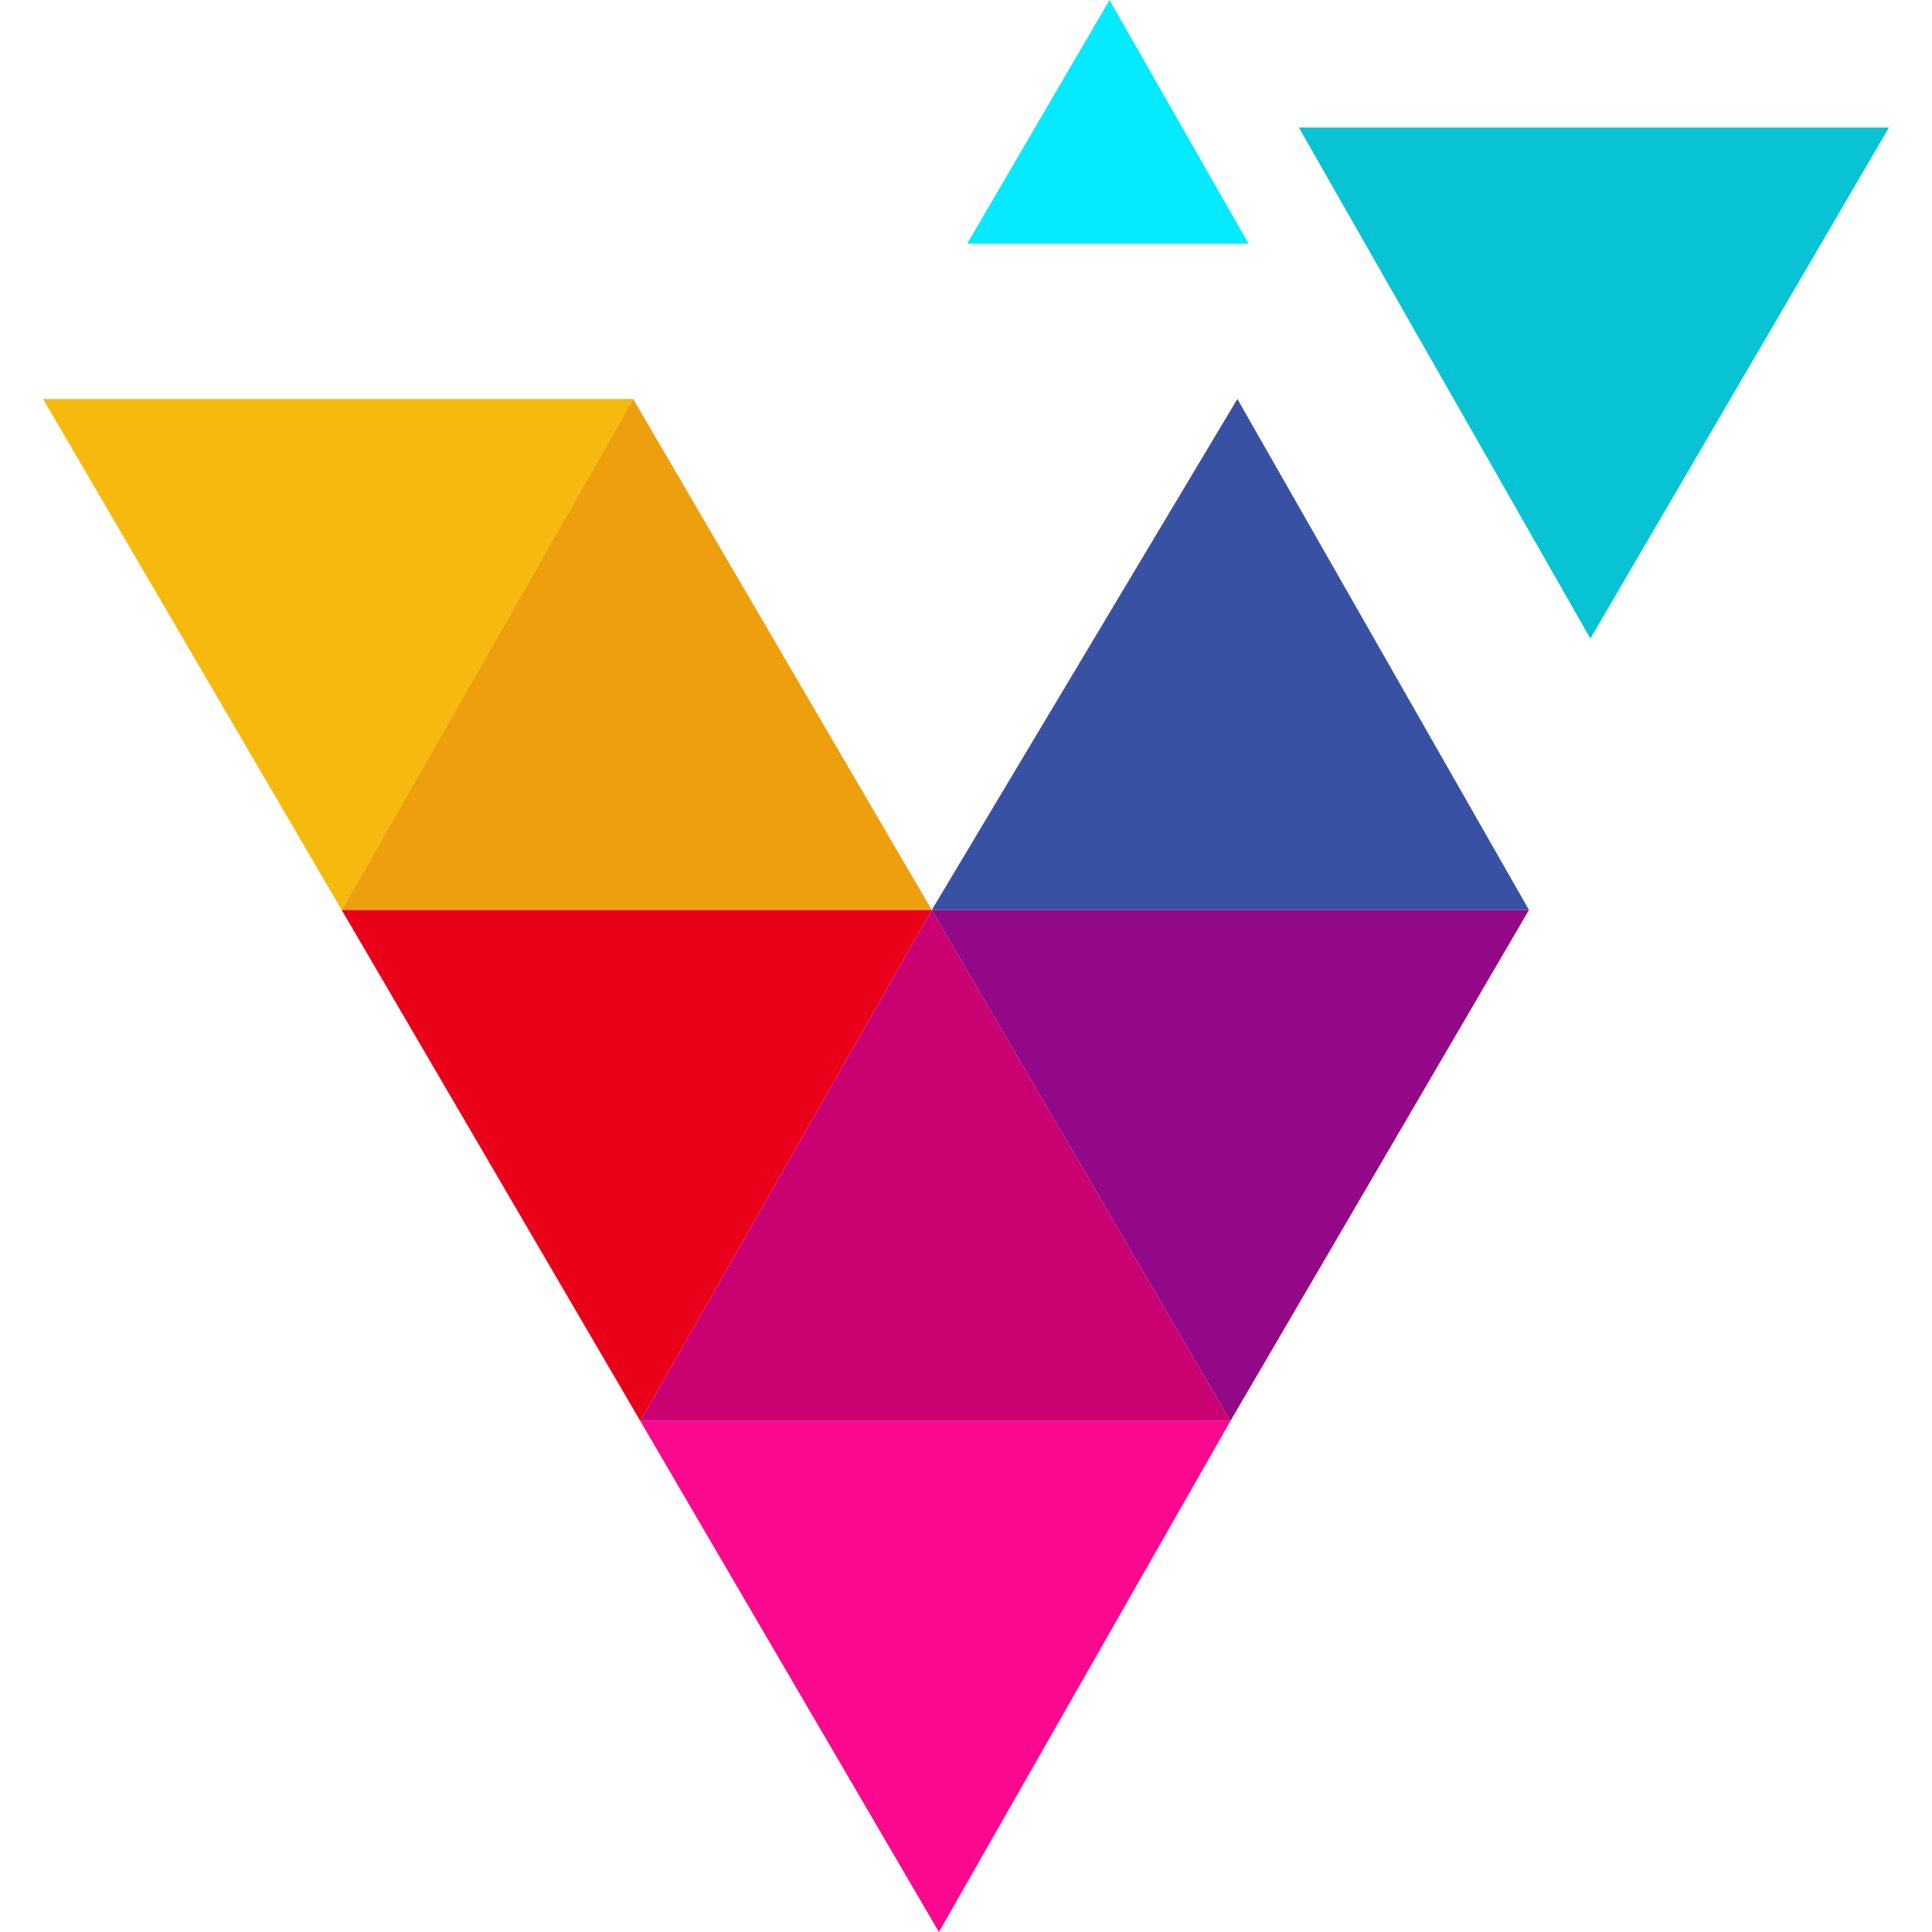
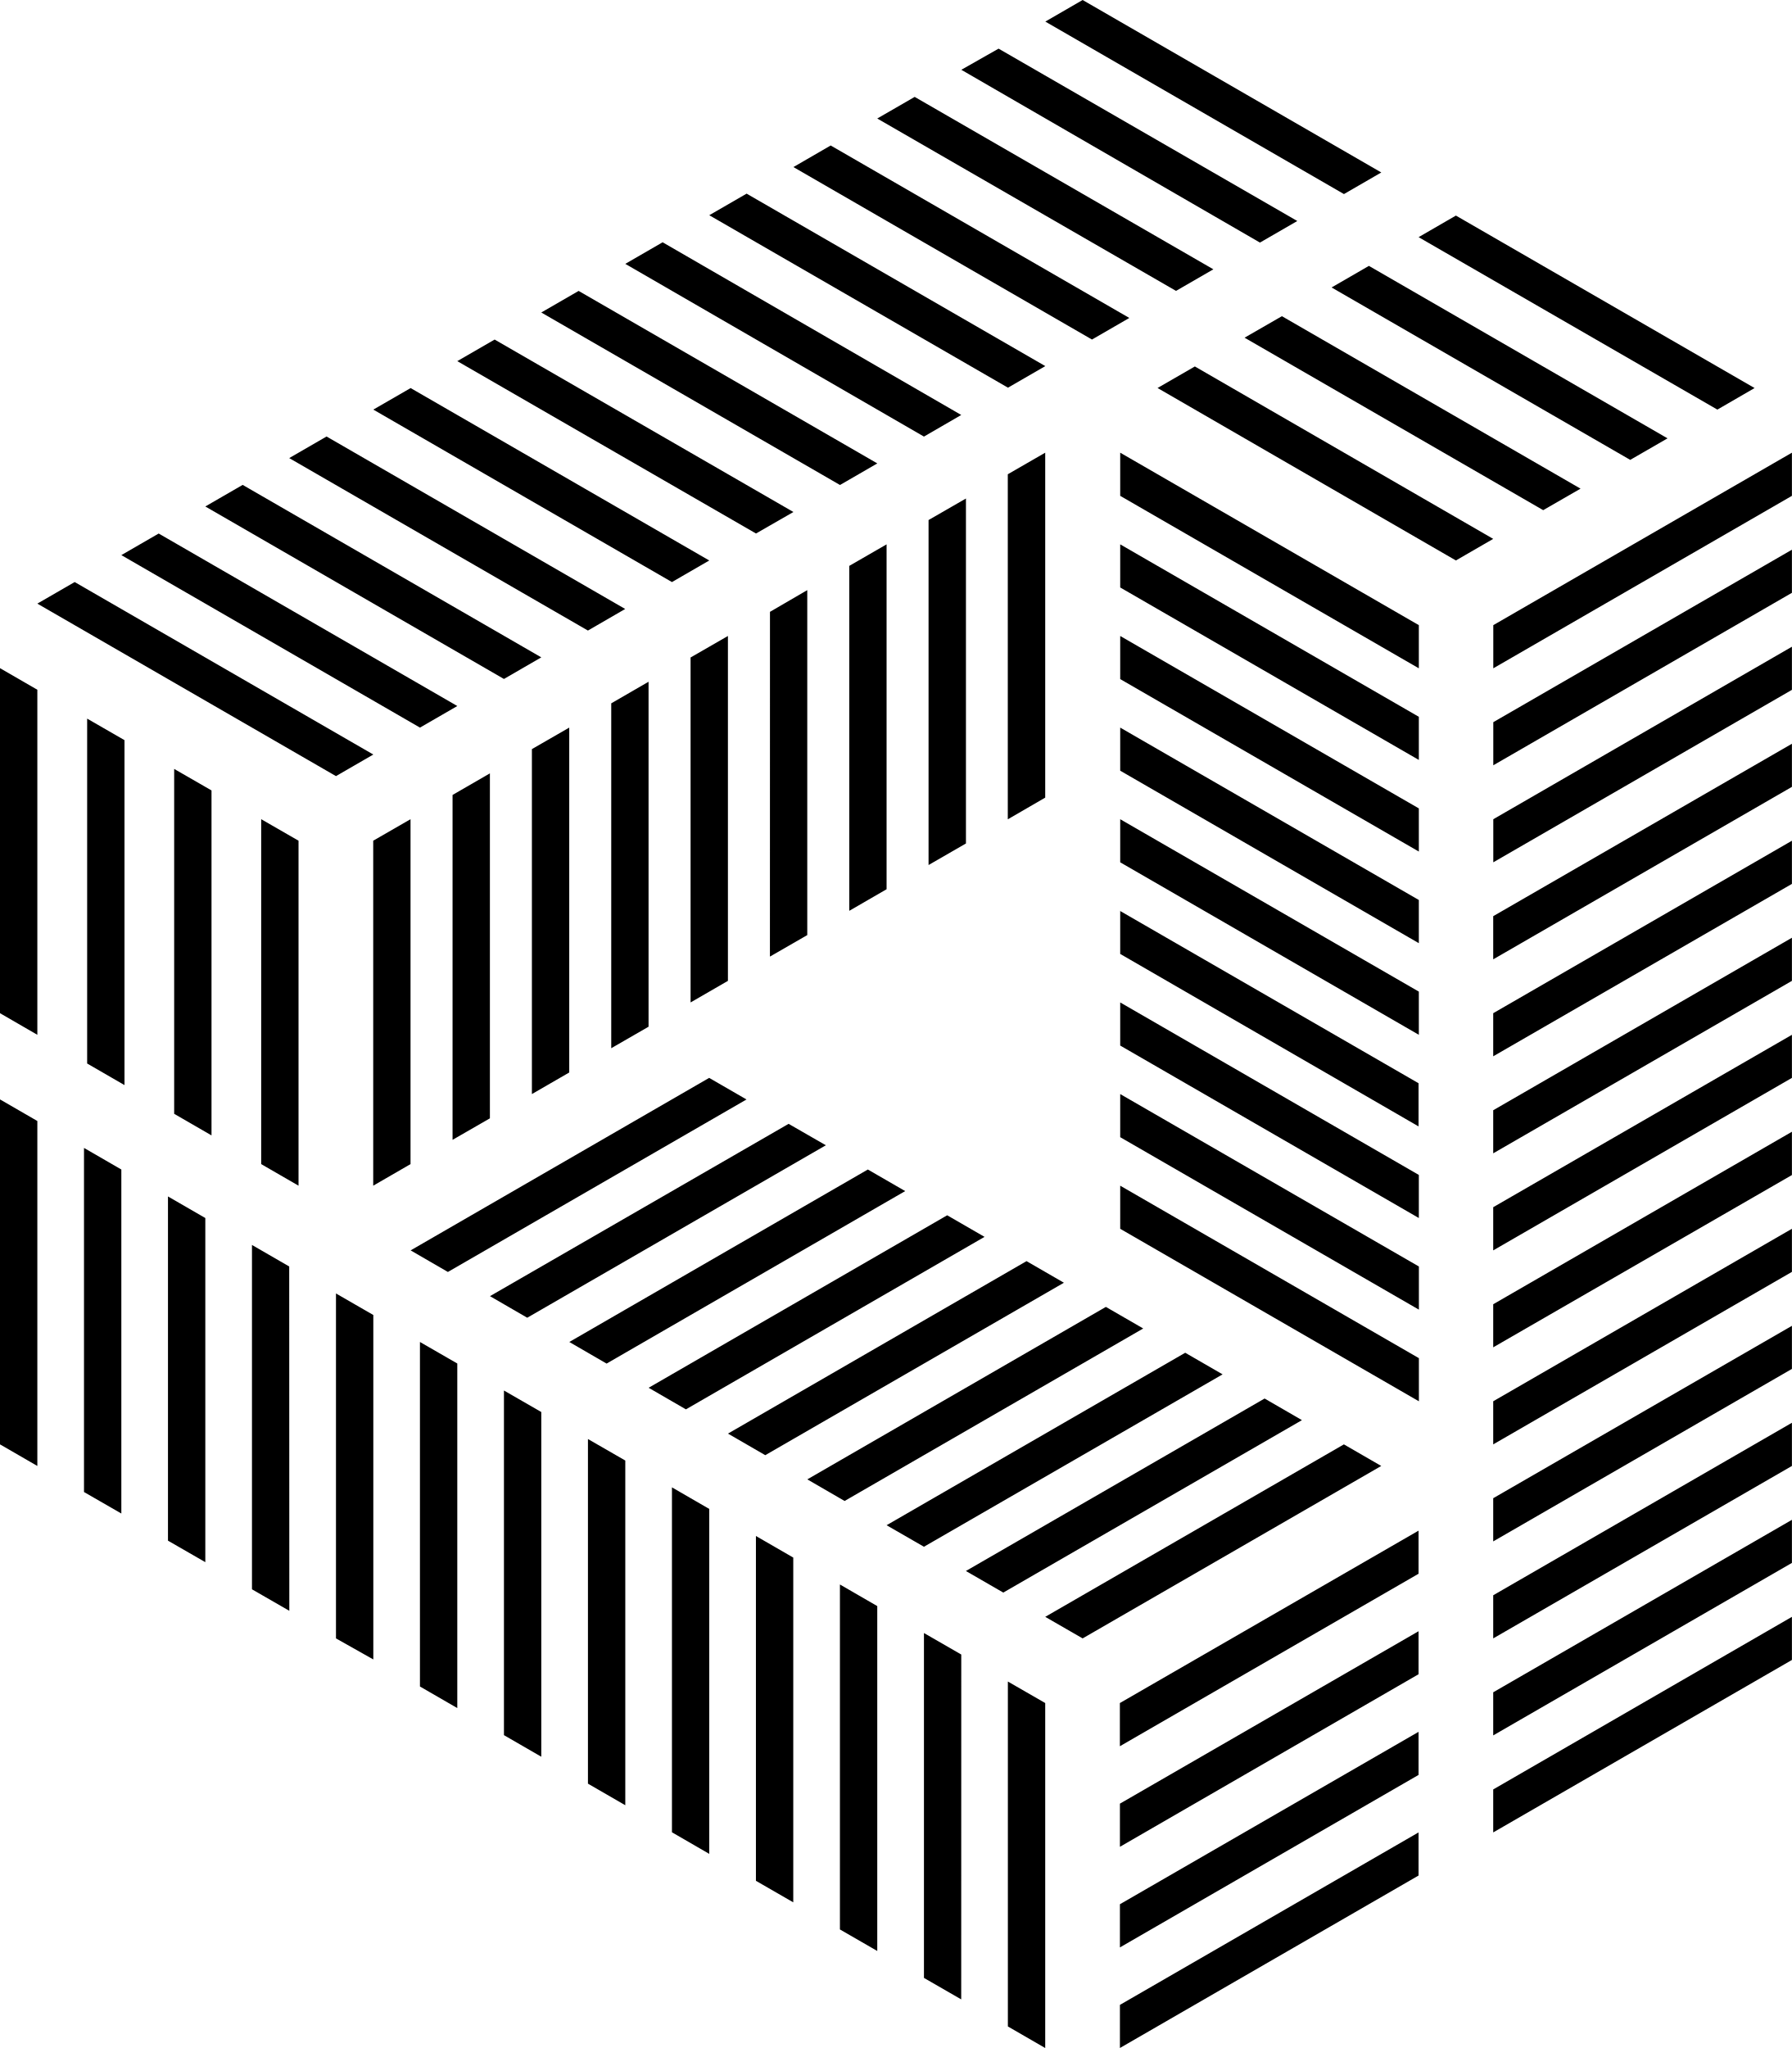
- <svg xmlns="http://www.w3.org/2000/svg" viewBox="0 0 800 800">
-   <defs>
-     <style>.cls-1{fill:#f6b90d;}.cls-1,.cls-2,.cls-3,.cls-4,.cls-5,.cls-6,.cls-7,.cls-8,.cls-9{fill-rule:evenodd;}.cls-2{fill:#ee9f0d;}.cls-3{fill:#e9011a;}.cls-4{fill:#ca0171;}.cls-5{fill:#fa088d;}.cls-6{fill:#07c3d4;}.cls-7{fill:#3851a3;}.cls-8{fill:#930886;}.cls-9{fill:#05eaff;}.cls-10{fill:none;}</style>
-   </defs>
+ <svg xmlns="http://www.w3.org/2000/svg" viewBox="0 0 700.13 800">
  <g id="图层_2" data-name="图层 2">
    <g id="图层_1-2" data-name="图层 1">
-       <path class="cls-1" d="M17.83,165.2H262.18L141.48,376.8Z" />
-       <path class="cls-2" d="M141.48,376.8H385.83L262.18,165.2Z" />
-       <path class="cls-3" d="M141.48,376.8H385.83L265.13,588.4Z" />
-       <path class="cls-4" d="M265.13,588.4H509.48L385.83,376.8Z" />
-       <path class="cls-5" d="M265.13,588.4H509.48L388.78,800Z" />
-       <path class="cls-6" d="M782.17,52.8H537.83l120.7,211.6Z" />
-       <path class="cls-7" d="M633.12,376.8H385.83L512.37,165.2Z" />
-       <path class="cls-8" d="M633.12,376.8H385.83L509.48,588.4Z" />
-       <path class="cls-9" d="M517,100.9H400.48L459.43,0Z" />
-       <rect class="cls-10" width="800" height="800" />
+       <path d="M14.59,235.79l14.59-8.43,116.68,67.38-14.59,8.43Zm32.82-18.95L62,208.41l116.68,67.38-14.59,8.43Zm32.81-19,14.59-8.43,116.68,67.37-14.59,8.44ZM113,178.94l14.59-8.43,116.68,67.37-14.56,8.43ZM145.86,160l14.58-8.41,116.68,67.35-14.58,8.43Zm32.81-18.93,14.59-8.43L310,200l-14.62,8.4Zm32.82-19,14.59-8.43,116.7,67.38-14.58,8.43Zm32.82-19,14.59-8.43L375.57,162.1,361,170.54Zm32.81-19,14.59-8.43,116.71,67.37-14.59,8.43ZM310,65.26l14.56-8.43L441.24,124.2l-14.59,8.43Zm32.81-19,14.57-8.41,116.7,67.35-14.59,8.43L342.78,46.31Zm32.79-19L390.16,19,506.87,86.33l-14.59,8.43ZM408.42,8.43,423,0,539.69,67.37,525.1,75.81ZM14.59,404.22,0,395.78V261l14.59,8.43Zm34.05,19.64-14.59-8.43V280.71l14.59,8.41Zm34,19.65-14.59-8.43V300.36l14.59,8.4Zm34,19.65-14.59-8.43V320l14.59,8.4Zm29.18,0,14.58-8.43V320l-14.58,8.4Zm31-17.91,14.59-8.4V302.1l-14.59,8.43Zm31-17.88,14.59-8.43V284.22l-14.59,8.4Zm31-17.91,14.58-8.4V266.31l-14.58,8.43Zm31-17.88,14.59-8.43V248.43l-14.59,8.4Zm31-17.91,14.59-8.4V230.52L300.84,239Zm31-17.88,14.58-8.43V212.64l-14.58,8.41Zm31-17.9,14.59-8.41V194.73l-14.61,8.41,0,134.75Zm31-17.88,14.56-8.44,0-134.74-14.62,8.43,0,134.75Zm14.56,480-14.59-8.43V656.85l14.59,8.4Zm-32.82-19L361,772.62V637.9l14.58,8.4ZM342.76,762.1l-14.59-8.41V618.94l14.59,8.44V762.1Zm-32.82-19-14.59-8.41V600l14.59,8.43Zm-32.82-18.93-14.58-8.43V581l14.58,8.43Zm-32.81-19-14.59-8.43V562.12l14.59,8.4Zm-32.82-18.95-14.59-8.43V543.17l14.59,8.4Zm-32.82-19-14.59-8.43V524.21l14.59,8.41Zm-32.81-19L131.27,640V505.26l14.59,8.41Zm-32.82-19-14.59-8.4V486.31L113,494.72Zm-32.82-19-14.59-8.4V467.36l14.59,8.43Zm-32.81-19-14.59-8.4V448.41l14.59,8.43ZM14.59,572.64,0,564.21V429.46l14.59,8.43ZM554.25,715.79v16.84L437.57,800V783.16Zm0-39.3v16.84L437.57,760.71V743.84l116.68-67.35Zm0-39.29V654L437.57,721.41V704.55L554.25,637.2Zm0-39.29v16.83l-116.7,67.38V665.25l116.7-67.34Zm-14.58-25.27-14.59-8.43L408.39,631.58,423,640Zm-31-17.91L494.1,546.3,377.39,613.67,392,622.1l116.71-67.37Zm-31-17.88-14.59-8.43L346.4,595.79,361,604.2l116.7-67.35Zm-31-17.91-14.59-8.43L315.43,577.88,330,586.32Zm-31-17.88-14.59-8.43L284.43,560,299,568.43,415.7,501.06Zm-31-17.91-14.59-8.43L253.43,542.1,268,550.53Zm-31-17.88-14.59-8.43L222.44,524.21,237,532.65Zm-31-17.9L308.12,439,191.44,506.31,206,514.74Zm-31-17.89-14.59-8.43L160.44,488.43,175,496.86ZM700.13,176.83v16.86L583.45,261.06l0-16.86Zm0,37.9v16.84L583.45,298.94l0-16.84Zm0,37.9v16.84L583.45,336.84l0-16.83Zm0,37.9v16.84L583.42,374.74V357.88Zm0,37.88v16.86L583.42,412.62V395.78l116.71-67.37Zm0,37.9v16.84L583.42,450.52V433.69Zm0,37.91v16.83L583.42,488.43V471.56l116.71-67.34Zm0,37.87V459L583.42,526.3V509.47l116.71-67.38Zm0,37.9v16.84L583.42,564.21V547.37Zm0,37.91v16.83L583.42,602.11V585.24L700.13,517.9Zm0,37.87v16.87L583.42,640V623.15l116.71-67.38Zm0,37.91v16.83L583.42,677.89V661.05Zm0,37.9v16.84L583.42,715.79V699ZM554.27,92.64l14.57-8.43,116.7,67.37L671,160,554.27,92.64Zm-34,19.65,14.58-8.43,116.68,67.37-14.58,8.41Zm-34,19.62,14.59-8.4,116.68,67.37-14.59,8.4Zm-34,19.65,14.58-8.41L583.42,210.5l-14.58,8.43Zm-14.59,25.27v16.86l116.68,67.37V244.2Zm0,35.81v16.84l116.68,67.37V280Zm0,35.79v16.84l116.68,67.37,0-16.86Zm0,35.79v16.83l116.68,67.38,0-16.87Zm0,35.79v16.83l116.68,67.38,0-16.87Zm0,35.78v16.84L554.25,440l0-16.86-116.7-67.35Zm0,35.79v16.84l116.68,67.37,0-16.83Zm0,35.79v16.84l116.7,67.37V494.72l-116.7-67.35Zm0,35.79V480l116.7,67.38V530.53Z" />
    </g>
  </g>
</svg>
